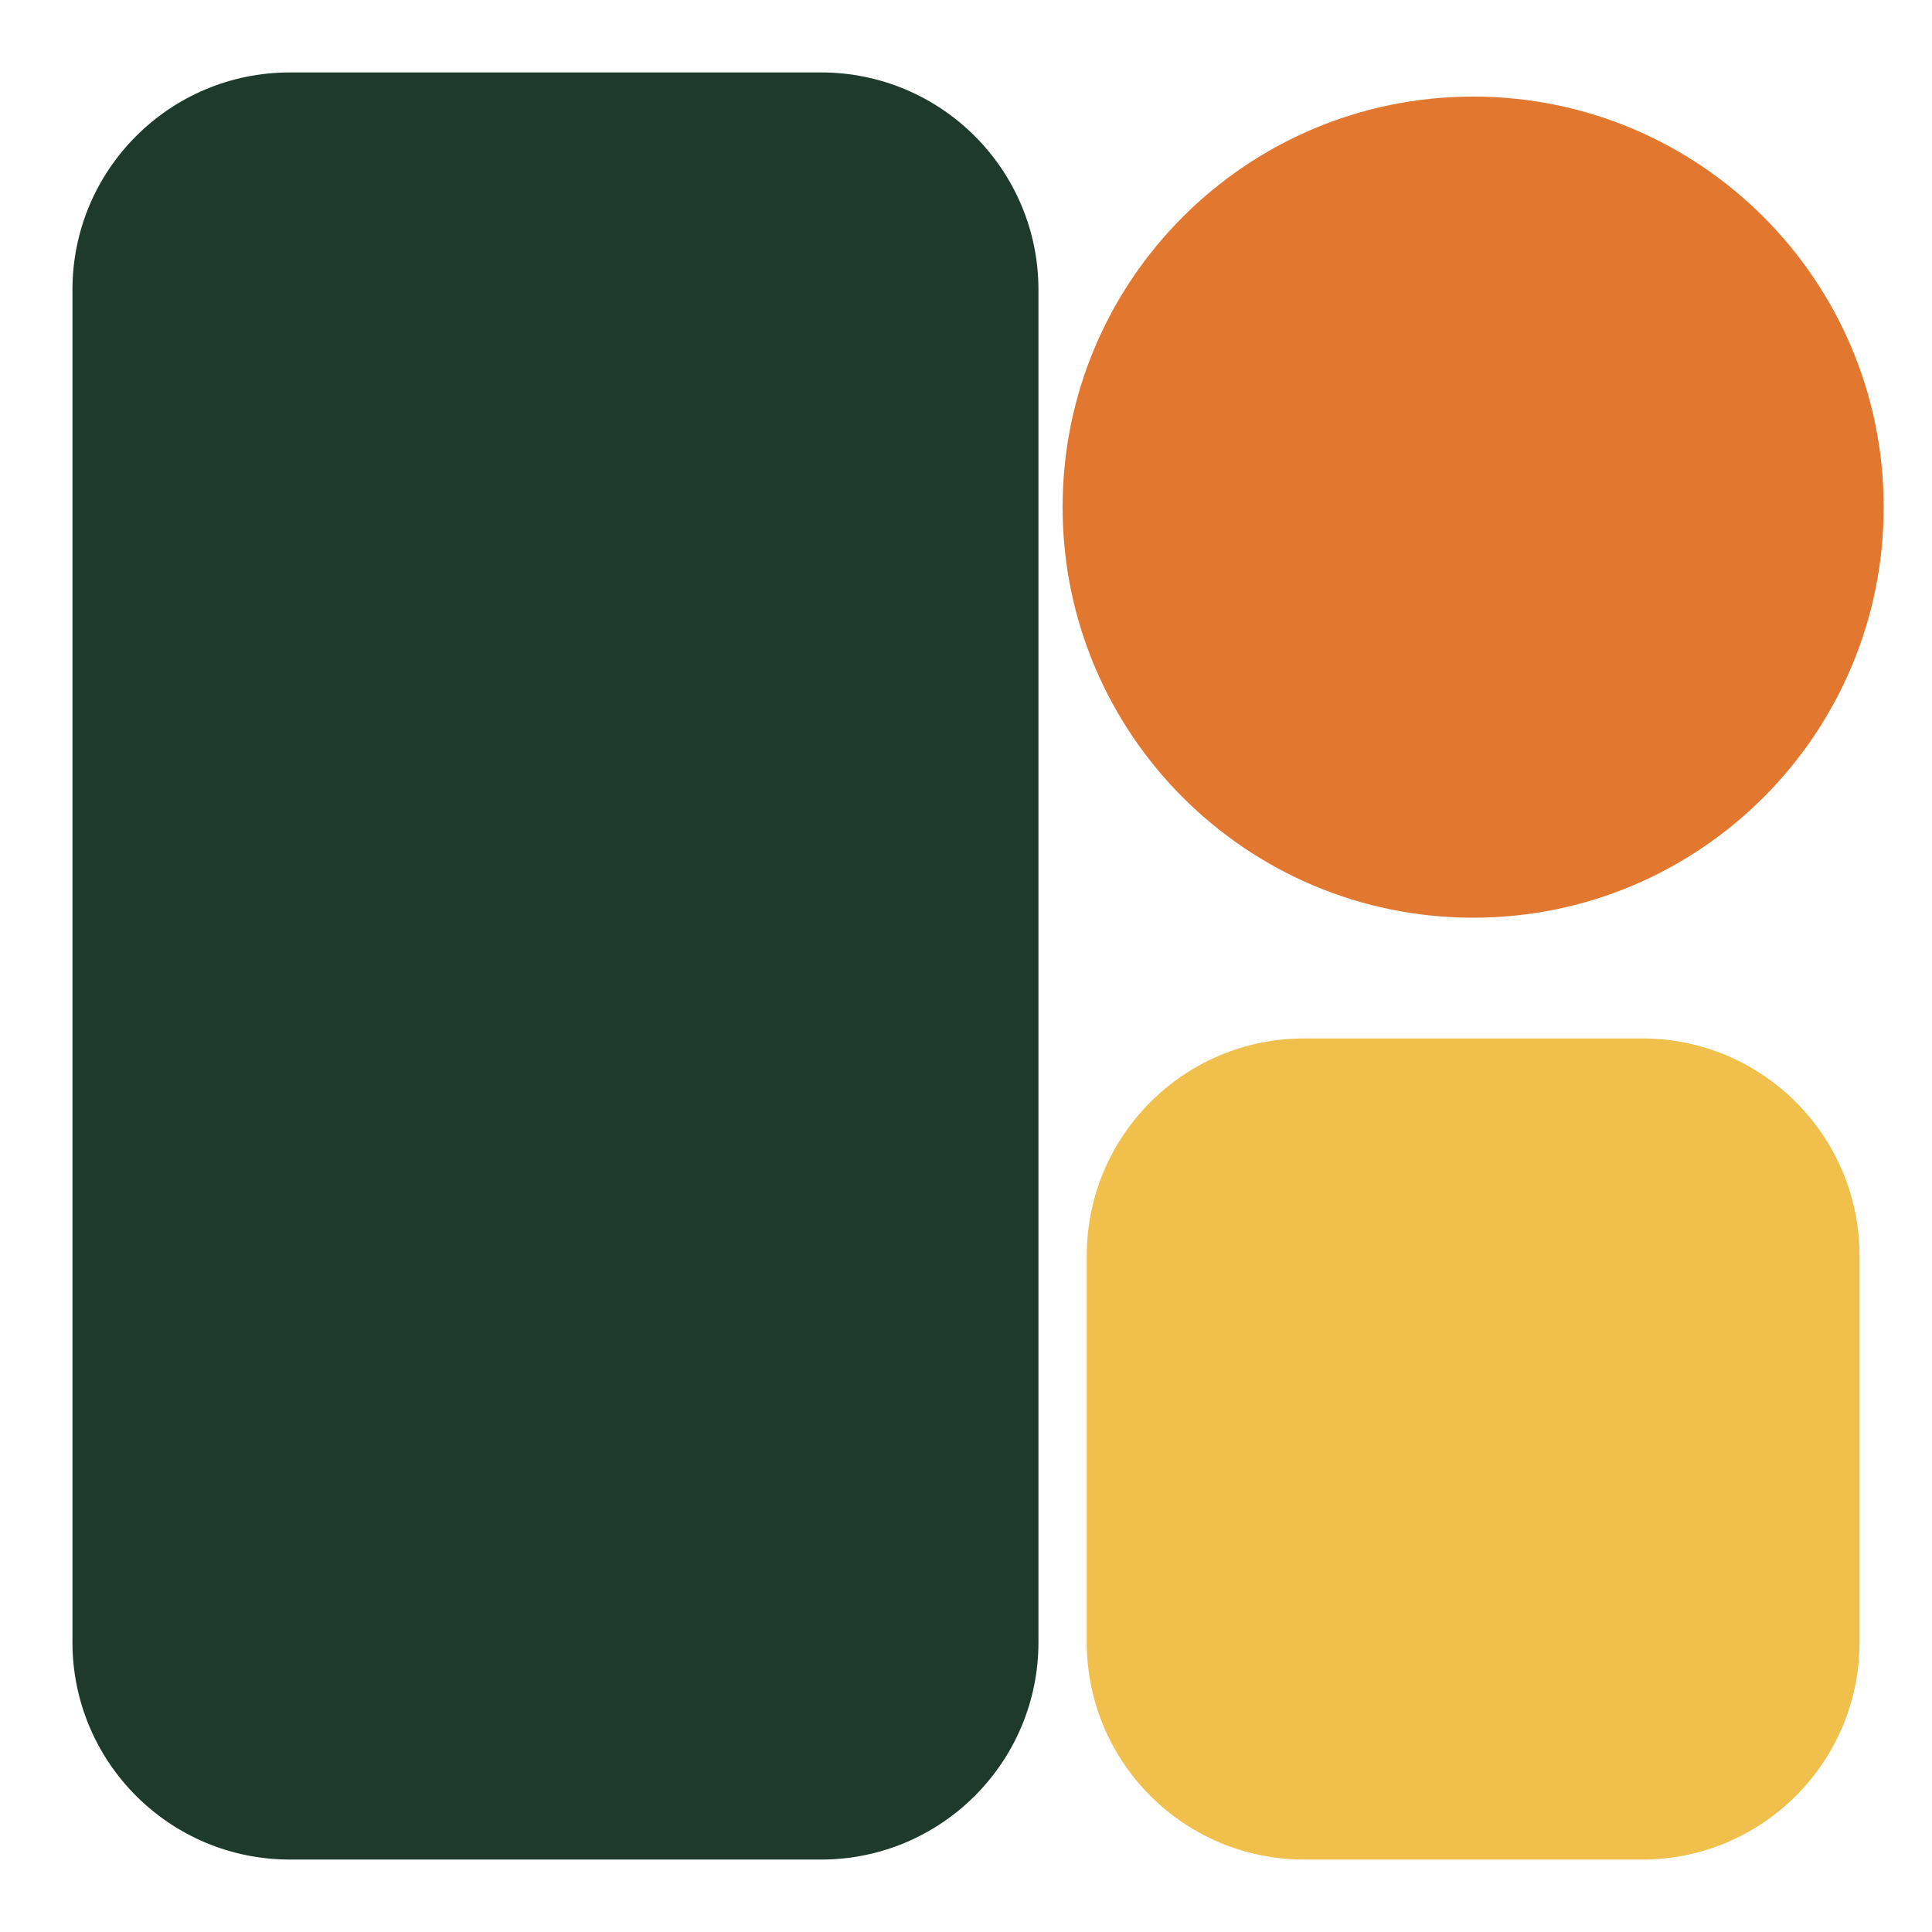
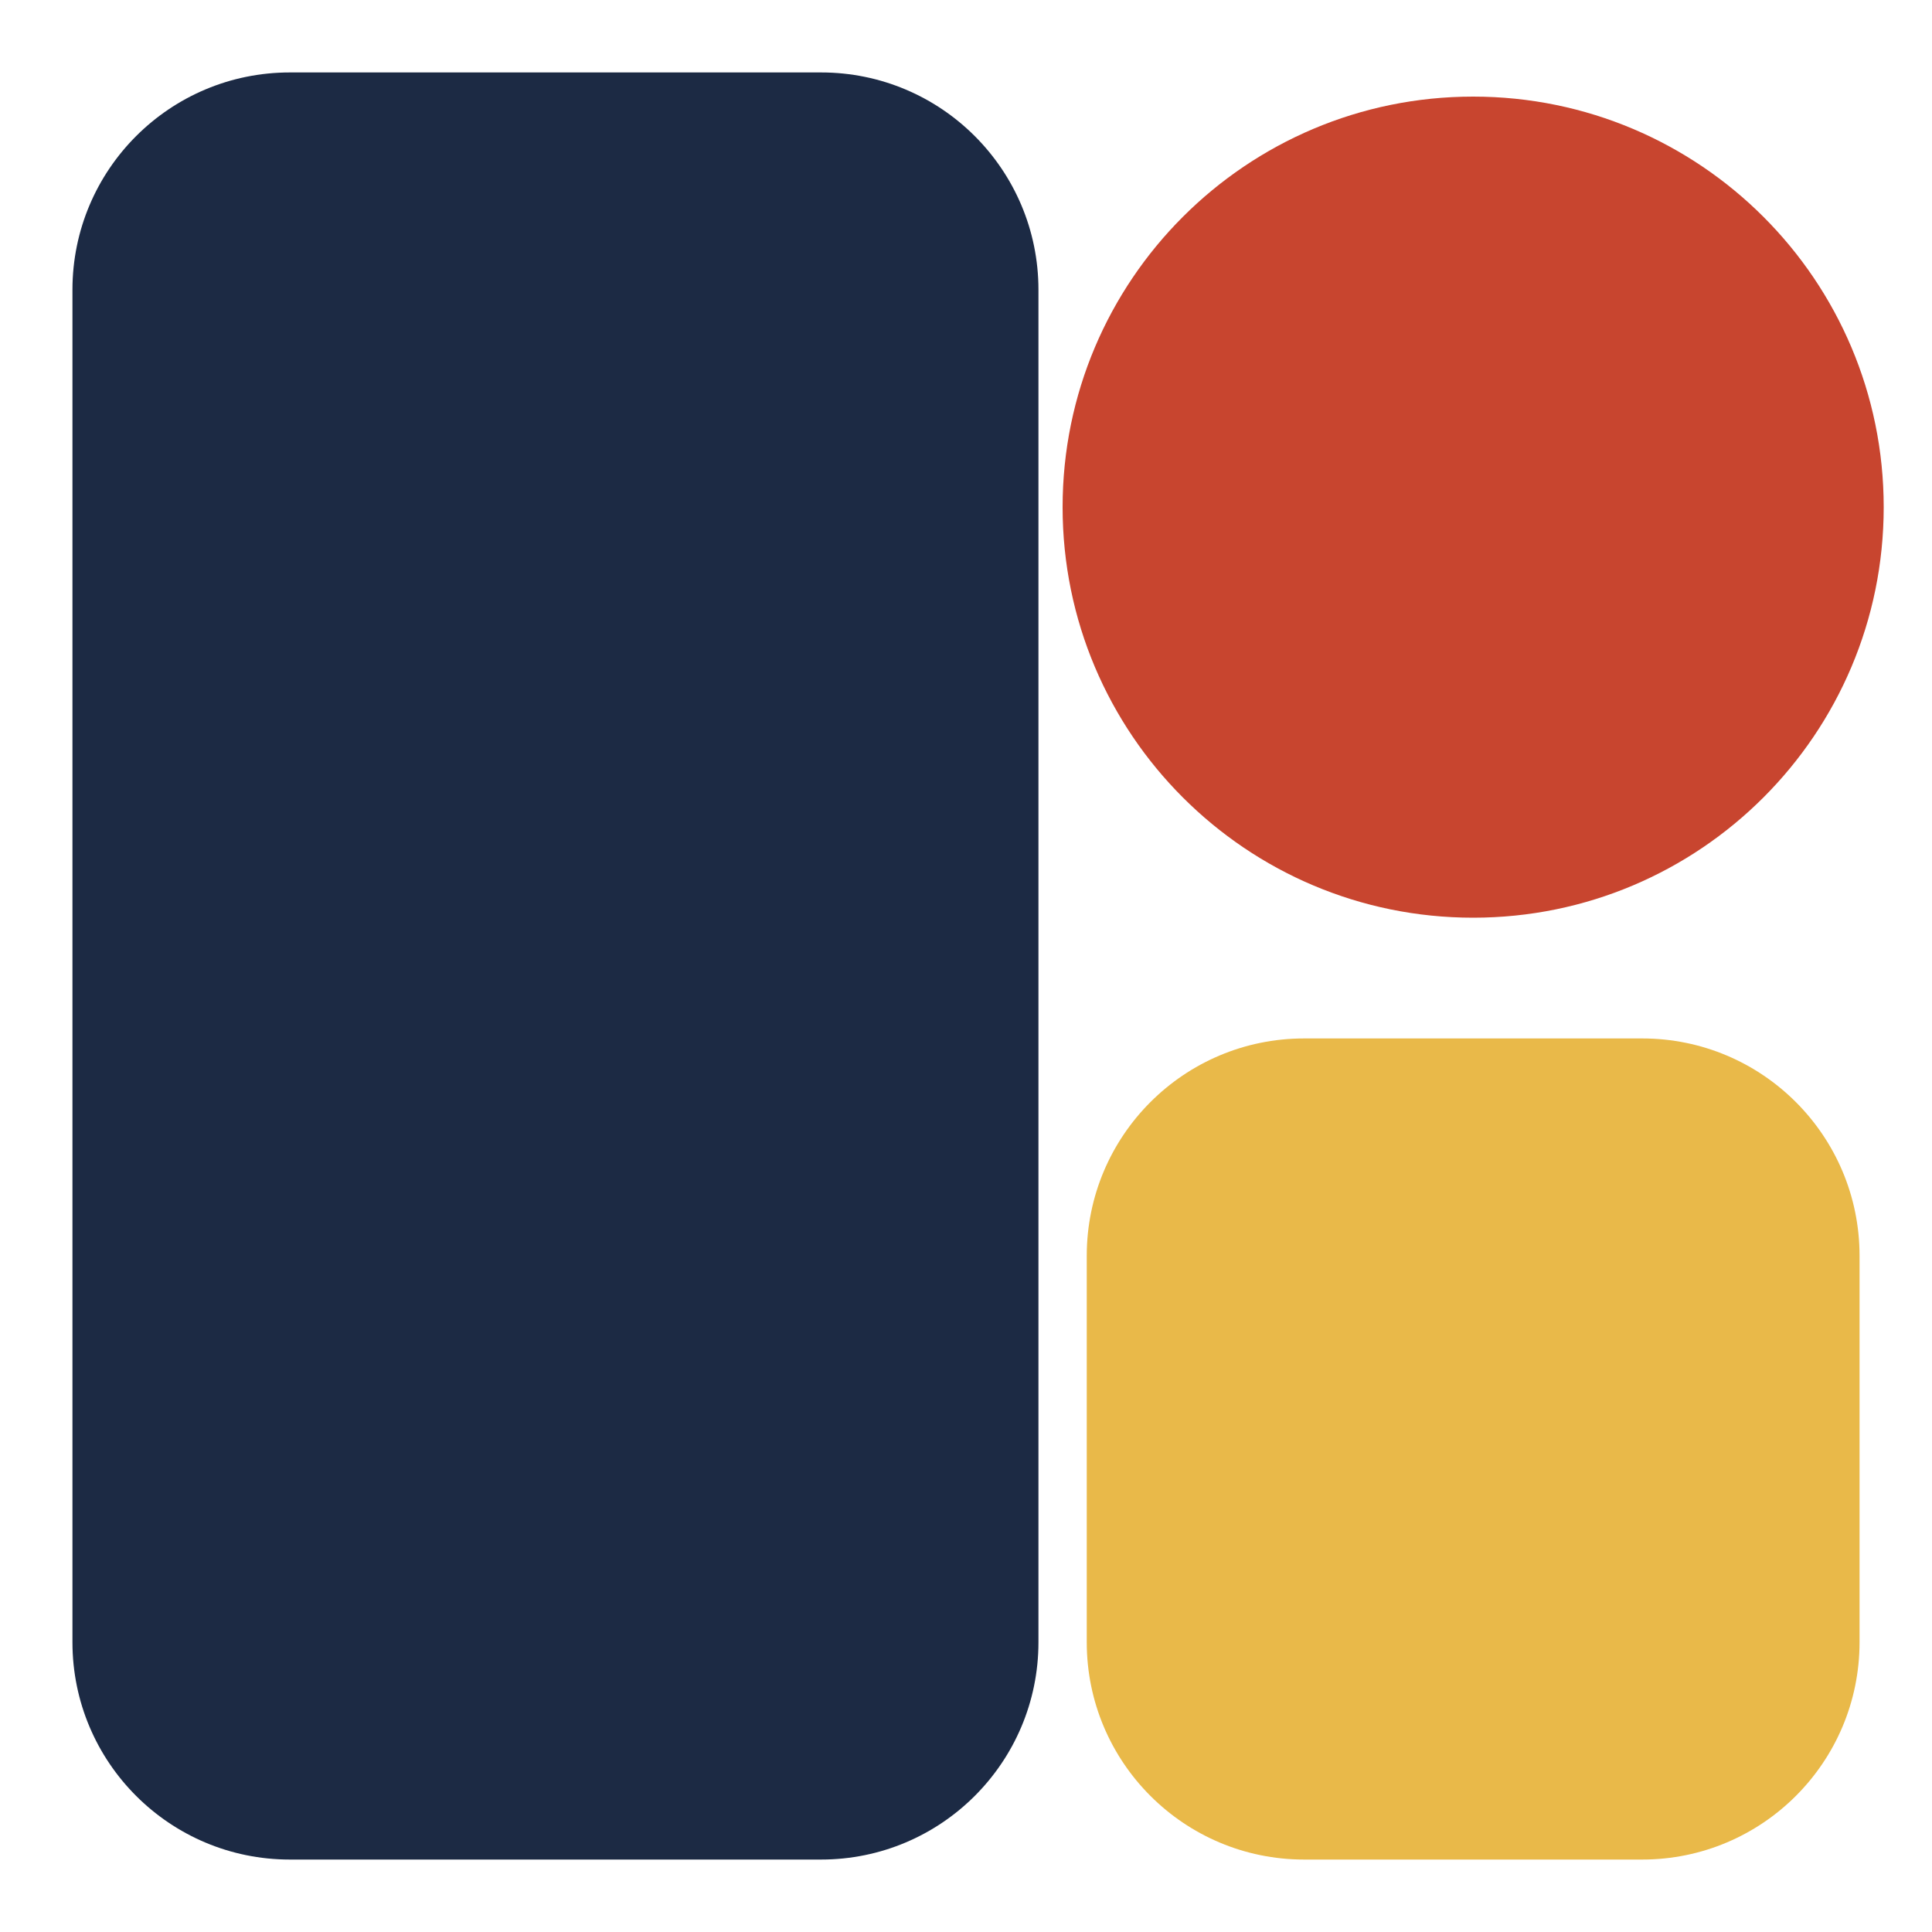
<svg xmlns="http://www.w3.org/2000/svg" viewBox="0 0 40 40">
-   <rect x="1.5" y="1.5" width="20" height="37" rx="4.5" fill="#1e3a2d" />
-   <circle cx="30.5" cy="10.5" r="8.5" fill="#e2772f" />
-   <rect x="22.5" y="21.5" width="16" height="17" rx="4.5" fill="#f0bf4c" />
+   <rect x="1.5" y="1.5" width="20" height="37" rx="4.5" fill="#1c2a44" />
+   <circle cx="30.5" cy="10.5" r="8.5" fill="#c8452f" />
+   <rect x="22.5" y="21.5" width="16" height="17" rx="4.5" fill="#e9b949" />
</svg>
